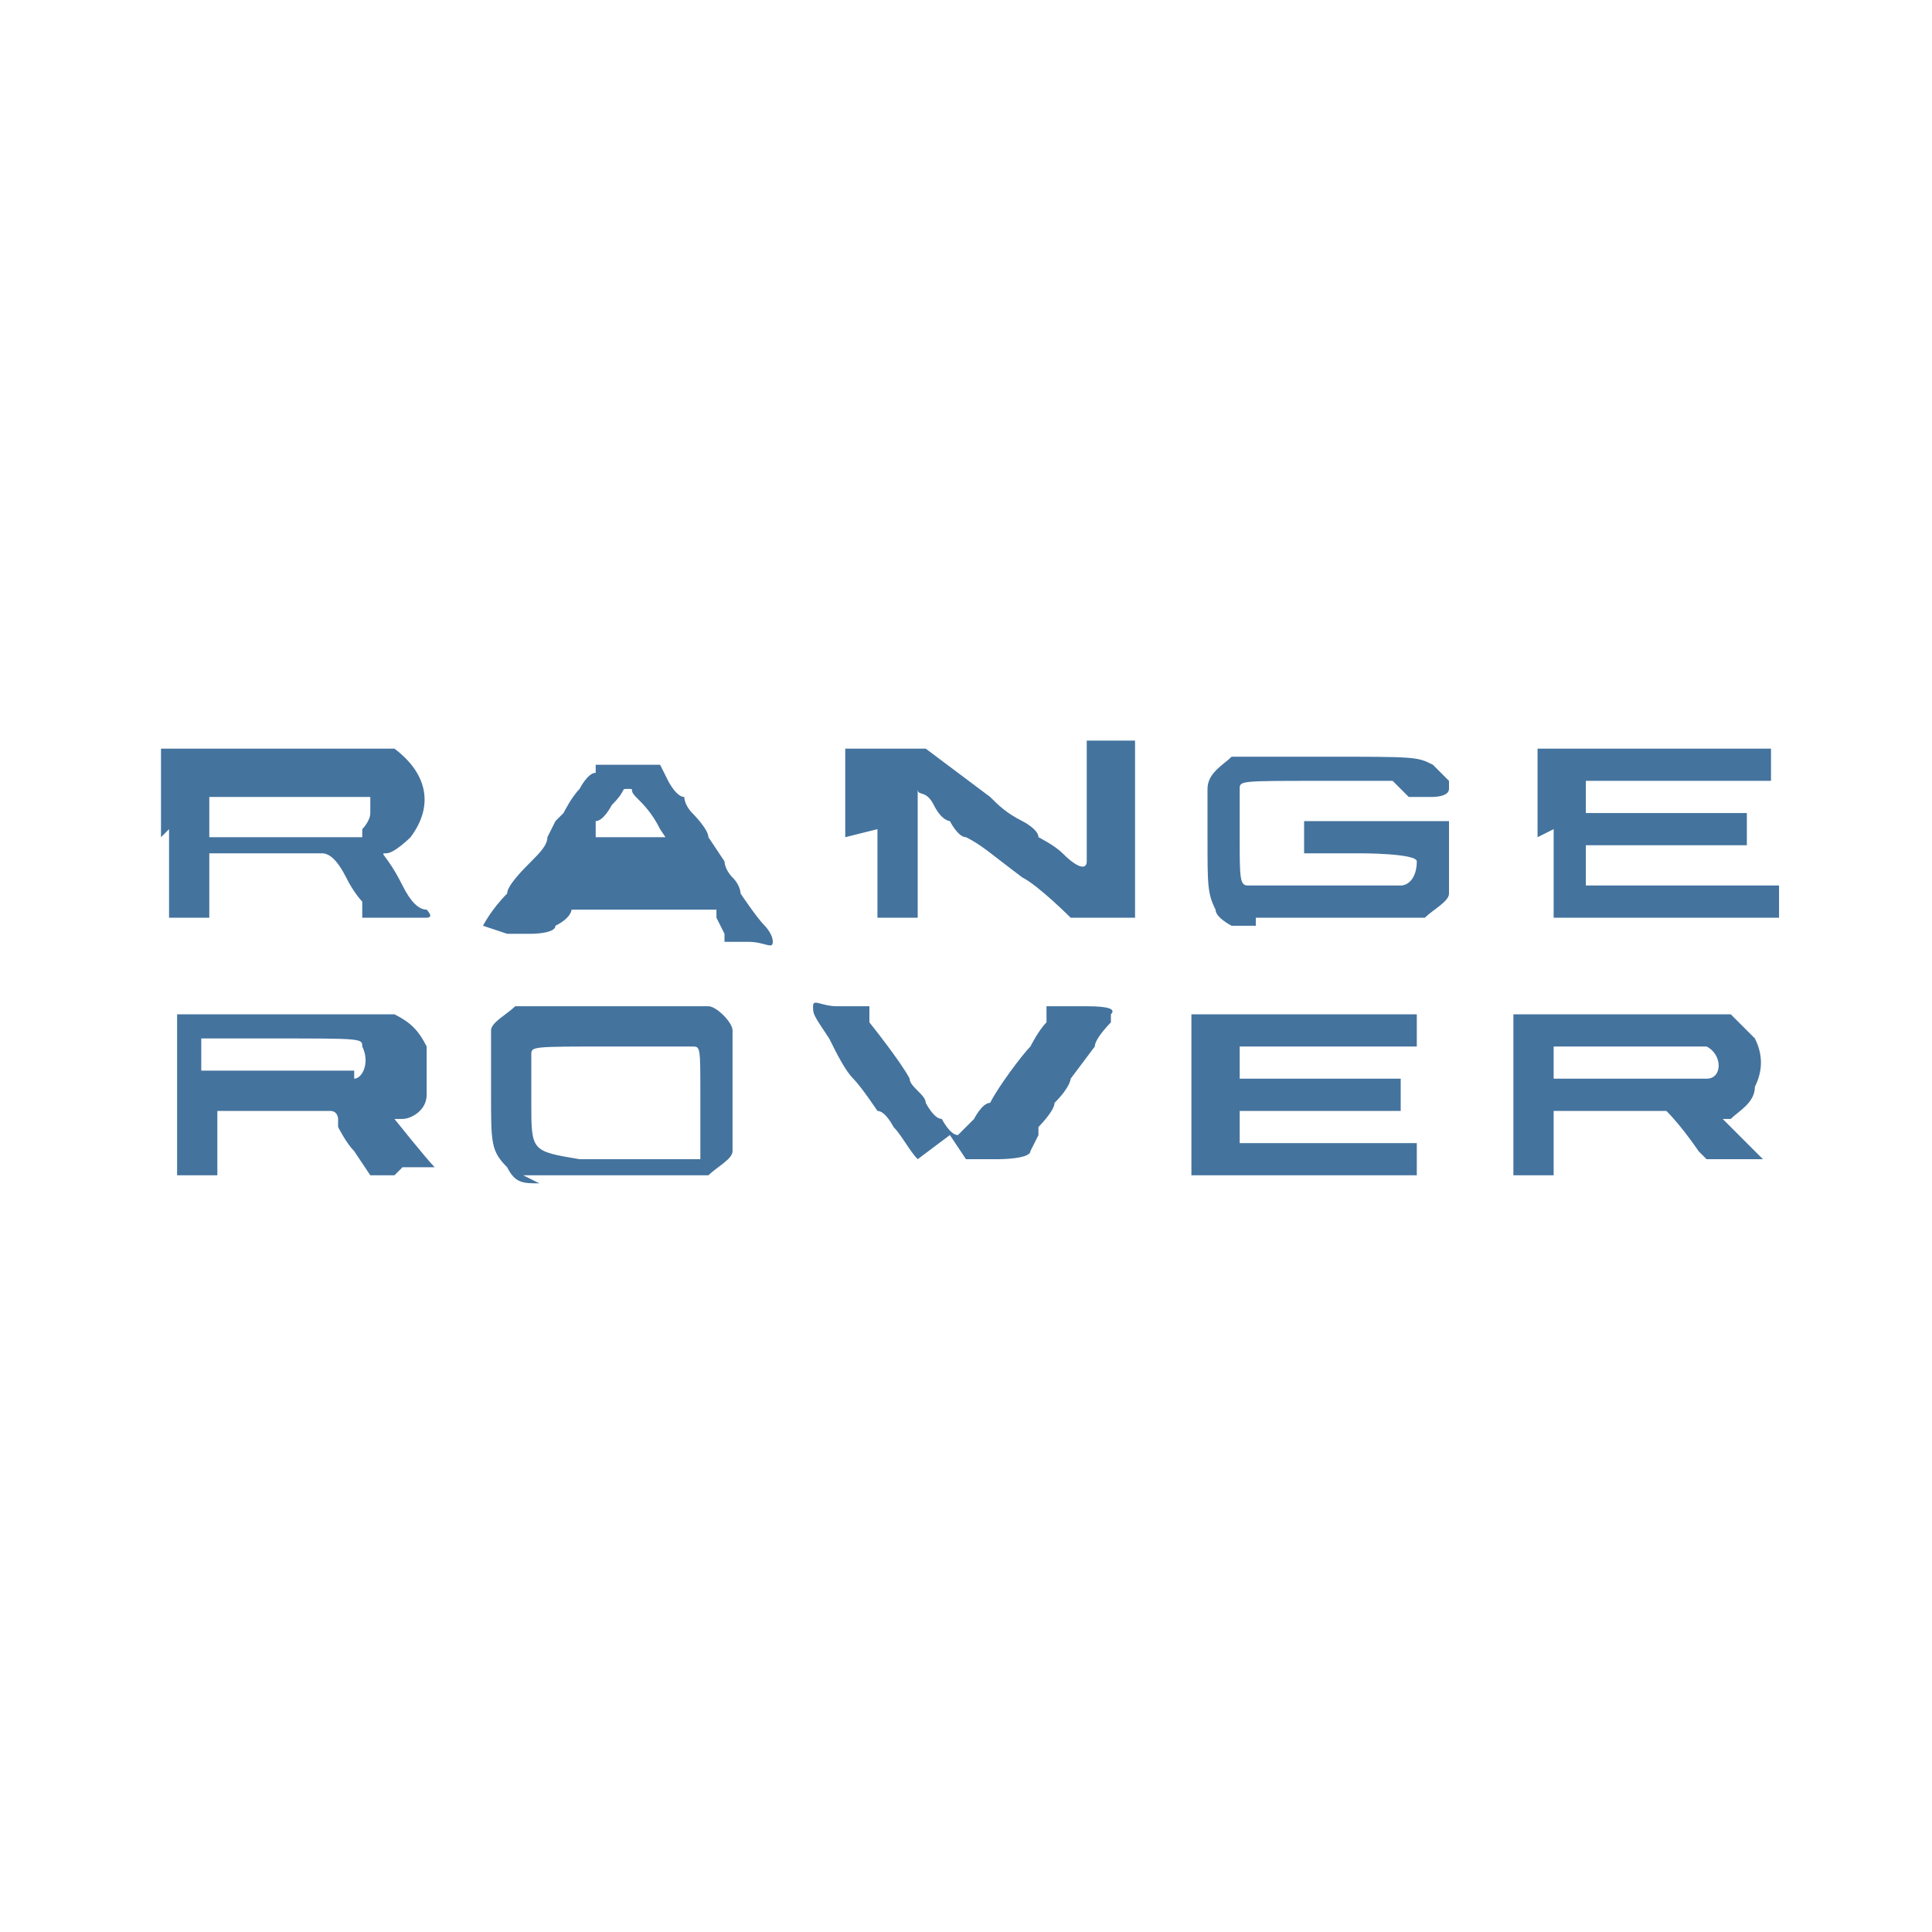
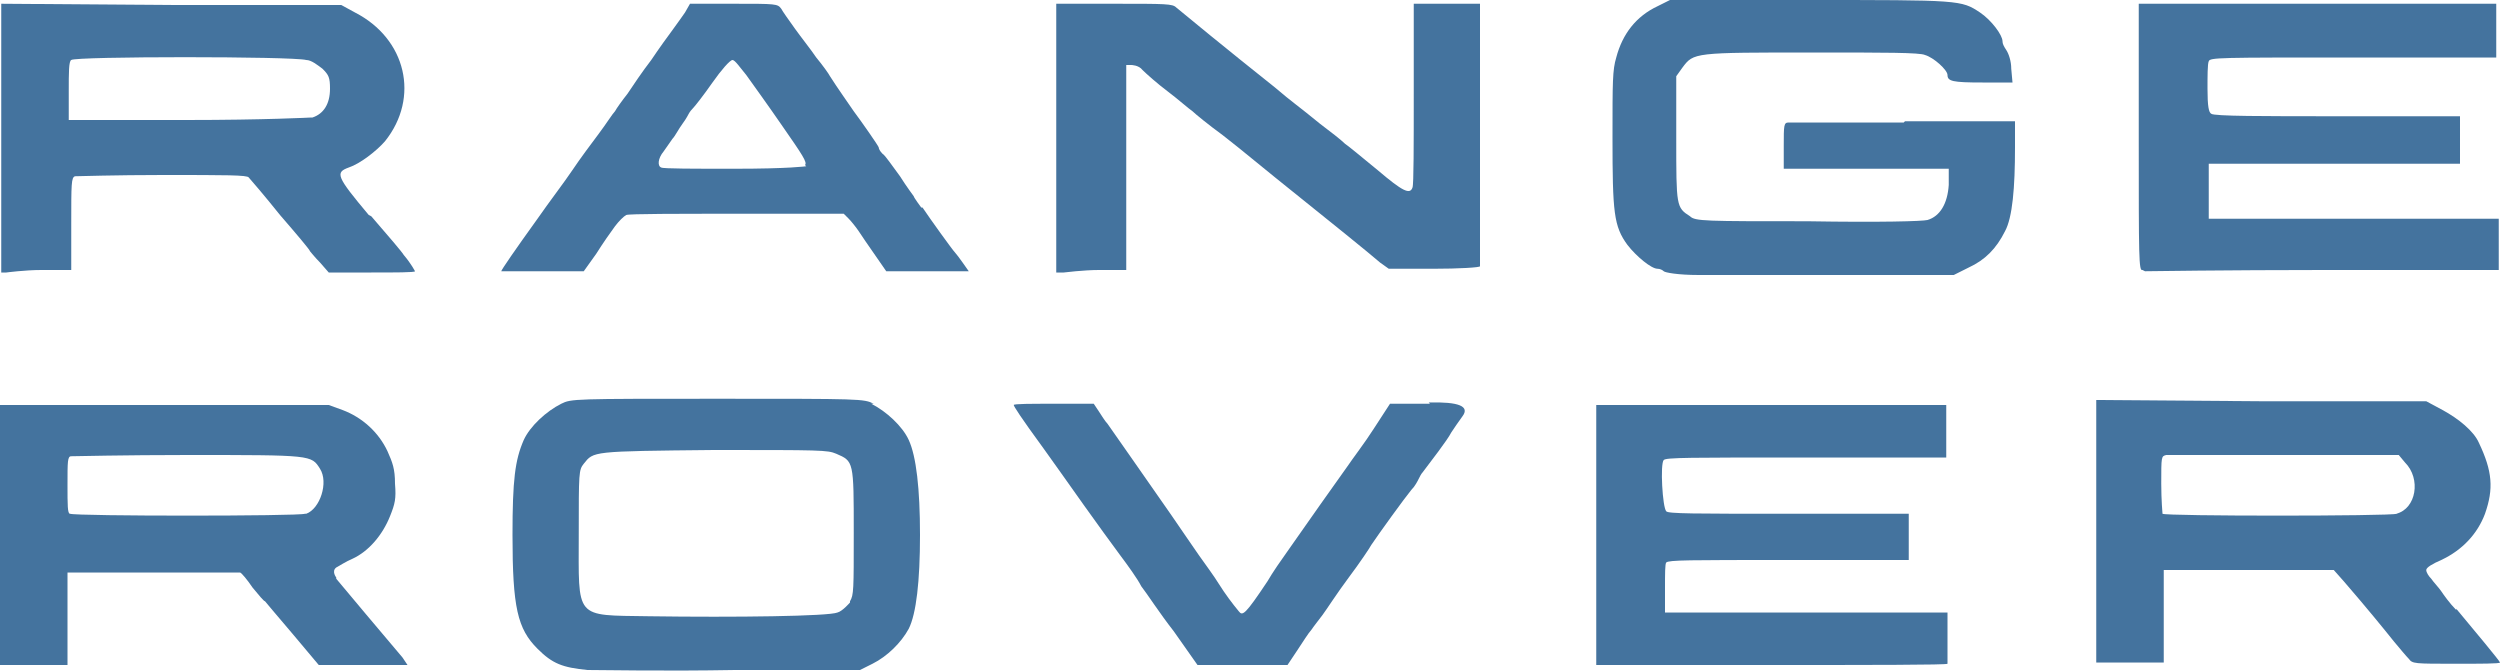
- <svg xmlns="http://www.w3.org/2000/svg" id="Laag_1" data-name="Laag 1" version="1.1" viewBox="0 0 24 24">
+ <svg xmlns="http://www.w3.org/2000/svg" id="Laag_1" data-name="Laag 1" viewBox="0 0 20 5.36">
  <defs>
    <style>
      .cls-1 {
        fill: #44739e;
        stroke-width: 0px;
      }
    </style>
  </defs>
-   <path id="path899" class="cls-1" d="M15.6,11.5c-.2,0-.3,0-.3,0,0,0,0,0,0,0,0,0-.2-.1-.2-.2-.1-.2-.1-.3-.1-.9,0-.4,0-.5,0-.6,0-.2.2-.3.3-.4h0s1.1,0,1.1,0c1.2,0,1.2,0,1.4.1,0,0,.2.2.2.2s0,0,0,0c0,0,0,0,0,.1h0c0,.1-.2.1-.2.1-.2,0-.3,0-.3,0s-.1-.1-.2-.2c0,0-.3,0-.9,0-1,0-1,0-1,.1h0c0,0,0,.6,0,.6,0,.5,0,.6.1.6,0,0,.1,0,.9,0,.6,0,.9,0,1,0,.1,0,.2-.1.2-.3h0c0-.1-.7-.1-.7-.1h-.7v-.2c0-.2,0-.2,0-.2,0,0,.4,0,.9,0h.9s0,.2,0,.2c0,.3,0,.6,0,.7,0,.1-.2.2-.3.3h-.1c0,0-.9,0-.9,0-.5,0-1,0-1.1,0h0ZM2,10.4v-1.1h1.4s1.4,0,1.4,0h.1c.4.3.5.7.2,1.1,0,0-.2.2-.3.2-.1,0,0,0,.2.4.1.2.2.3.3.3,0,0,.1.1,0,.1,0,0-.2,0-.4,0h-.4c0-.1,0-.2,0-.2,0,0-.1-.1-.2-.3s-.2-.3-.3-.3c0,0-.2,0-.7,0s-.7,0-.7,0c0,0,0,0,0,.4v.4h-.2c-.1,0-.3,0-.3,0h0s0-1.1,0-1.1h0ZM4.5,10.3c0,0,.1-.1.1-.2s0-.1,0-.2c0,0,0,0-.1,0-.1,0-1.9,0-1.9,0,0,0,0,0,0,.3v.2h.9c.6,0,1,0,1,0ZM6,11.5s.1-.2.3-.4c0-.1.2-.3.3-.4s.2-.2.2-.3c0,0,.1-.2.1-.2s0,0,.1-.1c0,0,.1-.2.2-.3,0,0,.1-.2.2-.2,0,0,0-.1,0-.1h0c0,0,.4,0,.4,0,.3,0,.4,0,.4,0,0,0,0,0,.1.2,0,0,.1.2.2.2,0,0,0,.1.1.2,0,0,.2.2.2.3,0,0,.2.3.2.3s0,0,0,0,0,.1.1.2.1.2.1.2c0,0,0,0,0,0,0,0,.2.3.3.4,0,0,.1.1.1.2s-.1,0-.3,0h-.3s0-.1,0-.1c0,0-.1-.2-.1-.2s0,0,0-.1h0s-.9,0-.9,0c-.5,0-.9,0-.9,0,0,0,0,0,0,0s0,.1-.2.2h0c0,.1-.3.1-.3.1-.2,0-.3,0-.3,0h0ZM8.4,10.6s0,0-.2-.3c-.1-.2-.2-.3-.3-.4s0-.1-.1-.1,0,0-.2.2c0,0-.1.2-.2.2,0,0,0,0,0,0s0,0,0,0c0,0,0,0,0,.1s0,0,0,0c0,0,0,.1,0,.1,0,0,.3,0,.6,0,.5,0,.6,0,.6,0h0ZM10.5,10.4v-1.1h.5c.4,0,.5,0,.5,0,0,0,.4.3.8.6.1.1.2.2.4.3,0,0,.2.1.2.2,0,0,.2.1.3.2.2.2.3.2.3.1,0,0,0-.4,0-.8v-.7h.3s.3,0,.3,0v1.1c0,.6,0,1.1,0,1.1,0,0-.2,0-.4,0h-.4s0,0,0,0c0,0-.4-.4-.6-.5-.4-.3-.5-.4-.7-.5-.1,0-.2-.2-.2-.2s-.1,0-.2-.2-.2-.1-.2-.2c0,0,0,0,0,0h0s0,.8,0,.8v.8h-.2c-.1,0-.2,0-.3,0h0s0-1.1,0-1.1ZM19.1,10.4v-1.1h2.9v.2c0,.1,0,.2,0,.2,0,0-.5,0-1.1,0-1.1,0-1.1,0-1.2,0,0,0,0,.1,0,.2,0,.1,0,.2,0,.2,0,0,.4,0,1,0h1v.4h-2c0,0,0,.2,0,.3v.2s1.2,0,1.2,0h1.2v.4h-1.4c-.8,0-1.4,0-1.4,0,0,0,0,0,0-1.1h0Z" />
-   <path id="path1036" class="cls-1" d="M6.7,14.7c-.2,0-.3,0-.4-.2-.2-.2-.2-.3-.2-.9s0-.6,0-.8c0-.1.2-.2.3-.3,0,0,0,0,1.2,0s1.2,0,1.2,0c.1,0,.3.2.3.3,0,.1,0,.4,0,.8s0,.6,0,.7c0,.1-.2.2-.3.3h-.1c0,0-1,0-1,0-.6,0-1.1,0-1.2,0h0ZM8.7,14.2s0,0,0,0c0,0,0,0,0-.6s0-.6-.1-.6c0,0-.1,0-1,0-1,0-1,0-1,.1,0,0,0,0,0,.6s0,.6.6.7c.7,0,1.4,0,1.5,0h0ZM4.9,14.6h-.3s-.2-.3-.2-.3c-.1-.1-.2-.3-.2-.3,0,0,0,0,0-.1,0,0,0-.1-.1-.1,0,0-.3,0-.7,0h-.7s0,.4,0,.4v.4h-.5v-1s0-1,0-1h2.7c.2.1.3.2.4.4,0,0,0,.1,0,.3,0,.1,0,.2,0,.3,0,.2-.2.3-.3.3,0,0-.1,0-.1,0,0,0,0,0,0,0,0,0,.4.5.5.6,0,0,0,0,0,0,0,0-.1,0-.4,0h0ZM4.4,13.4c.1,0,.2-.2.1-.4,0-.1,0-.1-1.1-.1s-.9,0-.9,0c0,0,0,0,0,.2s0,.2,0,.2c0,0,1.8,0,1.9,0h0ZM11.4,14.4c-.1-.1-.2-.3-.3-.4,0,0-.1-.2-.2-.2,0,0-.2-.3-.3-.4s-.2-.3-.3-.5c-.2-.3-.2-.3-.2-.4s.1,0,.3,0h.4c0,0,0,.1,0,.2,0,0,.4.5.5.7,0,.1.2.2.2.3,0,0,.1.2.2.2,0,0,.1.2.2.2,0,0,0,0,.2-.2,0,0,.1-.2.2-.2.1-.2.4-.6.5-.7,0,0,.1-.2.2-.3v-.2c.1,0,.5,0,.5,0q.4,0,.3.1s0,0,0,.1c0,0-.2.2-.2.3,0,0,0,0,0,0,0,0,0,0,0,0,0,0-.3.4-.3.4,0,0,0,.1-.2.3,0,.1-.2.3-.2.3,0,0,0,0,0,.1,0,0,0,0-.1.2h0c0,.1-.4.1-.4.1h-.4s-.2-.3-.2-.3ZM14.8,13.6v-1s1.4,0,1.4,0h1.4s0,.2,0,.2v.2h-1.1c-.9,0-1.1,0-1.1,0,0,0,0,.4,0,.4,0,0,.2,0,1,0h1s0,.2,0,.2v.2h-1c-.8,0-1,0-1,0,0,0,0,0,0,.2v.2s1.1,0,1.1,0h1.1s0,.2,0,.2c0,.1,0,.2,0,.2,0,0-.6,0-1.4,0h-1.4v-1s0,0,0,0ZM18.8,13.6v-1h1.3s1.3,0,1.3,0h.1c.1.1.2.2.3.3.1.2.1.4,0,.6,0,.2-.2.3-.3.4,0,0-.1,0-.1,0s0,0,0,0,0,0,0,0c0,0,0,0,.1.1.2.2.4.4.4.4s-.2,0-.3,0c-.3,0-.3,0-.4,0,0,0,0,0-.1-.1,0,0-.2-.3-.4-.5h0c0,0-.7,0-.7,0h-.7s0,.4,0,.4v.4h-.5v-1ZM21.2,13.4c.2,0,.2-.3,0-.4h0c0,0-.9,0-.9,0-.5,0-.9,0-1,0,0,0,0,0,0,.2s0,.2,0,.2c0,0,1.8,0,1.9,0h0Z" />
+   <path class="cls-1" d="M15.23.98c-.48,0-.89,0-.92,0-.04,0-.04.02-.04.19v.18h.66s.66,0,.66,0v.13c-.01.15-.07.25-.17.28-.04.01-.37.02-.96.01-.82,0-.9,0-.94-.04-.11-.07-.11-.08-.11-.62v-.5s.05-.07.05-.07c.09-.12.09-.12,1.05-.12.57,0,.85,0,.89.02.07.02.18.12.18.16,0,.05.04.06.28.06h.24s-.01-.11-.01-.11c0-.06-.02-.12-.04-.15s-.03-.05-.03-.07c0-.05-.09-.17-.18-.23C15.69,0,15.68,0,14.46,0h-1.1s-.1.05-.1.05c-.17.08-.28.22-.33.41-.03.1-.03.19-.03.64,0,.6.01.71.12.86.07.09.19.19.24.19.02,0,.04.01.05.02.01.01.11.03.28.03.14,0,.66,0,1.15,0h.89s.12-.06.12-.06c.13-.06.22-.15.29-.29.06-.11.08-.35.08-.67v-.21s-.88,0-.88,0Z" />
+   <path class="cls-1" d="M11.31.03v.72c0,.4,0,.73-.01.75-.02.06-.08.03-.28-.14-.11-.09-.23-.19-.26-.21-.03-.03-.12-.1-.2-.16-.17-.14-.22-.17-.36-.29-.39-.31-.73-.59-.79-.64-.03-.03-.08-.03-.5-.03h-.46v2.15h.06s.16-.02.28-.02h.22v-.82s0-.82,0-.82h.04s.06,0,.09.04c.03.03.12.11.2.17s.17.14.2.16c.02.02.13.11.24.19.18.14.27.22.67.54.15.12.51.41.59.48l.07.05h.36c.2,0,.37-.01.37-.02,0,0,0-.48,0-1.06V.03h-.54Z" />
+   <path class="cls-1" d="M7.37,1.66s-.06-.08-.06-.09c0,0-.06-.08-.11-.16-.06-.08-.12-.17-.14-.18-.02-.02-.03-.04-.03-.05,0-.01-.14-.21-.2-.29-.02-.03-.14-.2-.19-.28-.01-.02-.06-.09-.11-.15-.04-.06-.12-.16-.17-.23-.05-.07-.1-.14-.11-.16-.03-.04-.04-.04-.38-.04h-.35l-.04.07s-.07.1-.1.14c-.03.04-.11.15-.17.24-.07.09-.15.21-.19.27-.04.05-.09.12-.1.14-.02.02-.07.1-.13.18s-.15.2-.21.29c-.06.09-.19.26-.28.39-.18.25-.29.41-.29.42h0s.15,0,.33,0h.33l.1-.14c.05-.08.12-.18.15-.22.03-.04.07-.08.09-.09s.42-.01.89-.01h.85s.04.04.04.04c.02.02.06.07.08.1.02.03.08.12.13.19l.09.13h.33c.18,0,.33,0,.33,0,0,0-.09-.13-.11-.15-.02-.02-.2-.27-.26-.36ZM6.45,1.33s-.13.02-.58.02c-.31,0-.57,0-.58-.01-.03-.01-.03-.07.02-.13.02-.03.05-.07.07-.1.02-.02.05-.08.08-.12.03-.04.05-.08.05-.08s.01-.02.03-.04c.02-.02.09-.11.16-.21.07-.1.14-.18.16-.18s.06.06.11.12c.05.07.18.25.29.41.16.23.2.29.18.31Z" />
+   <path class="cls-1" d="M17.16,2.17s.66-.01,1.43-.01h1.4v-.41h-1.16s-1.16,0-1.16,0v-.18c0-.1,0-.2,0-.22v-.04h2.01v-.38h-.98c-.59,0-.99,0-1.01-.02-.02-.01-.03-.06-.03-.2,0-.1,0-.2.01-.22.01-.03.08-.03,1.15-.03.63,0,1.14,0,1.15,0,0,0,0-.1,0-.21V.03h-2.86v1.07h0c0,.97,0,1.07.03,1.06Z" />
+   <path class="cls-1" d="M2.95,1.72c-.26-.31-.27-.34-.16-.38.09-.03.22-.13.29-.21.28-.35.17-.82-.24-1.03l-.11-.06h-1.36s-1.36-.01-1.36-.01v2.15h.04s.15-.02.28-.02h.24v-.37c0-.32,0-.37.03-.38.02,0,.33-.01.7-.01.51,0,.68,0,.69.02.01.01.13.15.25.3.13.15.24.28.24.29,0,0,.04.05.08.09l.07.08h.34c.19,0,.35,0,.35-.01,0,0-.03-.06-.09-.13-.01-.02-.13-.16-.26-.31ZM2.49.94s-.37.02-1,.02h-.94v-.23c0-.15,0-.24.02-.25.03-.03,1.77-.03,1.88,0,.04,0,.09.04.13.07.05.05.06.07.06.16,0,.12-.05.2-.14.23Z" />
+   <path class="cls-1" d="M15.58,4.9h-1.13s-1.13,0-1.13,0v-.19c0-.12,0-.2.01-.21.02-.02.18-.02.98-.02h.96v-.37h-.96c-.75,0-.97,0-.98-.02-.03-.03-.05-.38-.02-.41.02-.02.2-.02,1.14-.02h1.12v-.42h-1.4s-1.4,0-1.4,0v1.04h0v1.04s1.4,0,1.4,0c.77,0,1.41,0,1.41-.01,0,0,0-.1,0-.21v-.2Z" />
+   <path class="cls-1" d="M19.65,4.88c-.05-.05-.1-.12-.12-.15-.02-.03-.06-.07-.08-.1-.02-.02-.04-.05-.04-.07s.05-.05.12-.08c.17-.08.29-.21.35-.37.07-.2.06-.34-.05-.57-.04-.09-.16-.19-.29-.26l-.13-.07h-1.32s-1.32-.01-1.32-.01v2.1h.54v-.37s0-.37,0-.37h.68s.68,0,.68,0l.08.09c.19.22.32.38.4.48.05.06.1.12.12.14.03.04.04.04.38.04.19,0,.35,0,.35-.01,0-.01-.2-.25-.35-.43ZM19.18,4.11c-.07.02-1.86.02-1.88,0,0,0-.01-.11-.01-.24,0-.22,0-.22.04-.23.02,0,.45,0,.95,0h.91s.05.06.05.06c.13.13.09.37-.07.41Z" />
+   <path class="cls-1" d="M6.99,3.23c-.08-.04-.1-.04-1.25-.04s-1.17,0-1.25.04c-.12.06-.25.18-.3.29-.07.16-.09.32-.09.76,0,.58.04.75.2.91.12.12.2.15.4.17.1,0,.63.01,1.18,0h1s.1-.05.1-.05c.12-.06.23-.17.29-.28.06-.12.09-.38.09-.75s-.03-.63-.09-.76c-.05-.11-.18-.23-.3-.29ZM6.8,4.82s-.06.07-.1.08c-.07.03-.81.04-1.51.03-.6-.01-.56.03-.56-.66,0-.49,0-.51.04-.56.08-.1.06-.1,1.04-.11.86,0,.91,0,.98.03.14.06.14.06.14.63,0,.46,0,.5-.03.55Z" />
+   <path class="cls-1" d="M11.44,3.23h-.32s-.13.2-.13.2c-.07.11-.17.24-.21.3-.08.11-.34.48-.48.68-.05.07-.12.17-.16.24-.18.27-.2.28-.23.24-.05-.06-.11-.14-.16-.22-.03-.05-.11-.16-.16-.23-.05-.07-.15-.22-.22-.32-.14-.2-.46-.66-.51-.73-.02-.02-.05-.07-.07-.1l-.04-.06h-.32c-.18,0-.32,0-.32.01,0,.01.05.09.24.35.08.11.22.31.32.45.1.14.23.32.29.4.06.08.14.19.17.25.04.05.15.22.26.36l.19.27h.36s.36,0,.36,0l.08-.12c.04-.06.09-.14.11-.16.02-.03.06-.08.09-.12s.12-.18.21-.3c.09-.12.17-.24.18-.26.06-.09.27-.38.32-.44.03-.03.05-.07.06-.09s.02-.04.03-.05c.06-.08.2-.26.23-.32.02-.03.06-.09.09-.13q.09-.12-.27-.11Z" />
+   <path class="cls-1" d="M2.69,4.62s-.04-.05,0-.08c.02-.01.08-.05.13-.07.13-.06.24-.19.3-.34.04-.1.05-.14.04-.26,0-.12-.02-.17-.06-.26-.07-.15-.2-.27-.36-.33l-.11-.04H0v1.04s0,1.04,0,1.04h.54v-.37s0-.37,0-.37h.68c.37,0,.69,0,.7,0s.06.06.1.12c.05.06.09.11.1.11,0,0,.1.12.22.26l.21.25h.3c.29,0,.39,0,.41,0,0,0-.02-.03-.04-.06-.12-.14-.48-.57-.53-.63ZM2.44,4.11c-.05.02-1.83.02-1.88,0-.02,0-.02-.07-.02-.23,0-.19,0-.23.03-.23.02,0,.43-.01.93-.01,1,0,.99,0,1.06.11.07.11,0,.32-.11.36Z" />
</svg>
